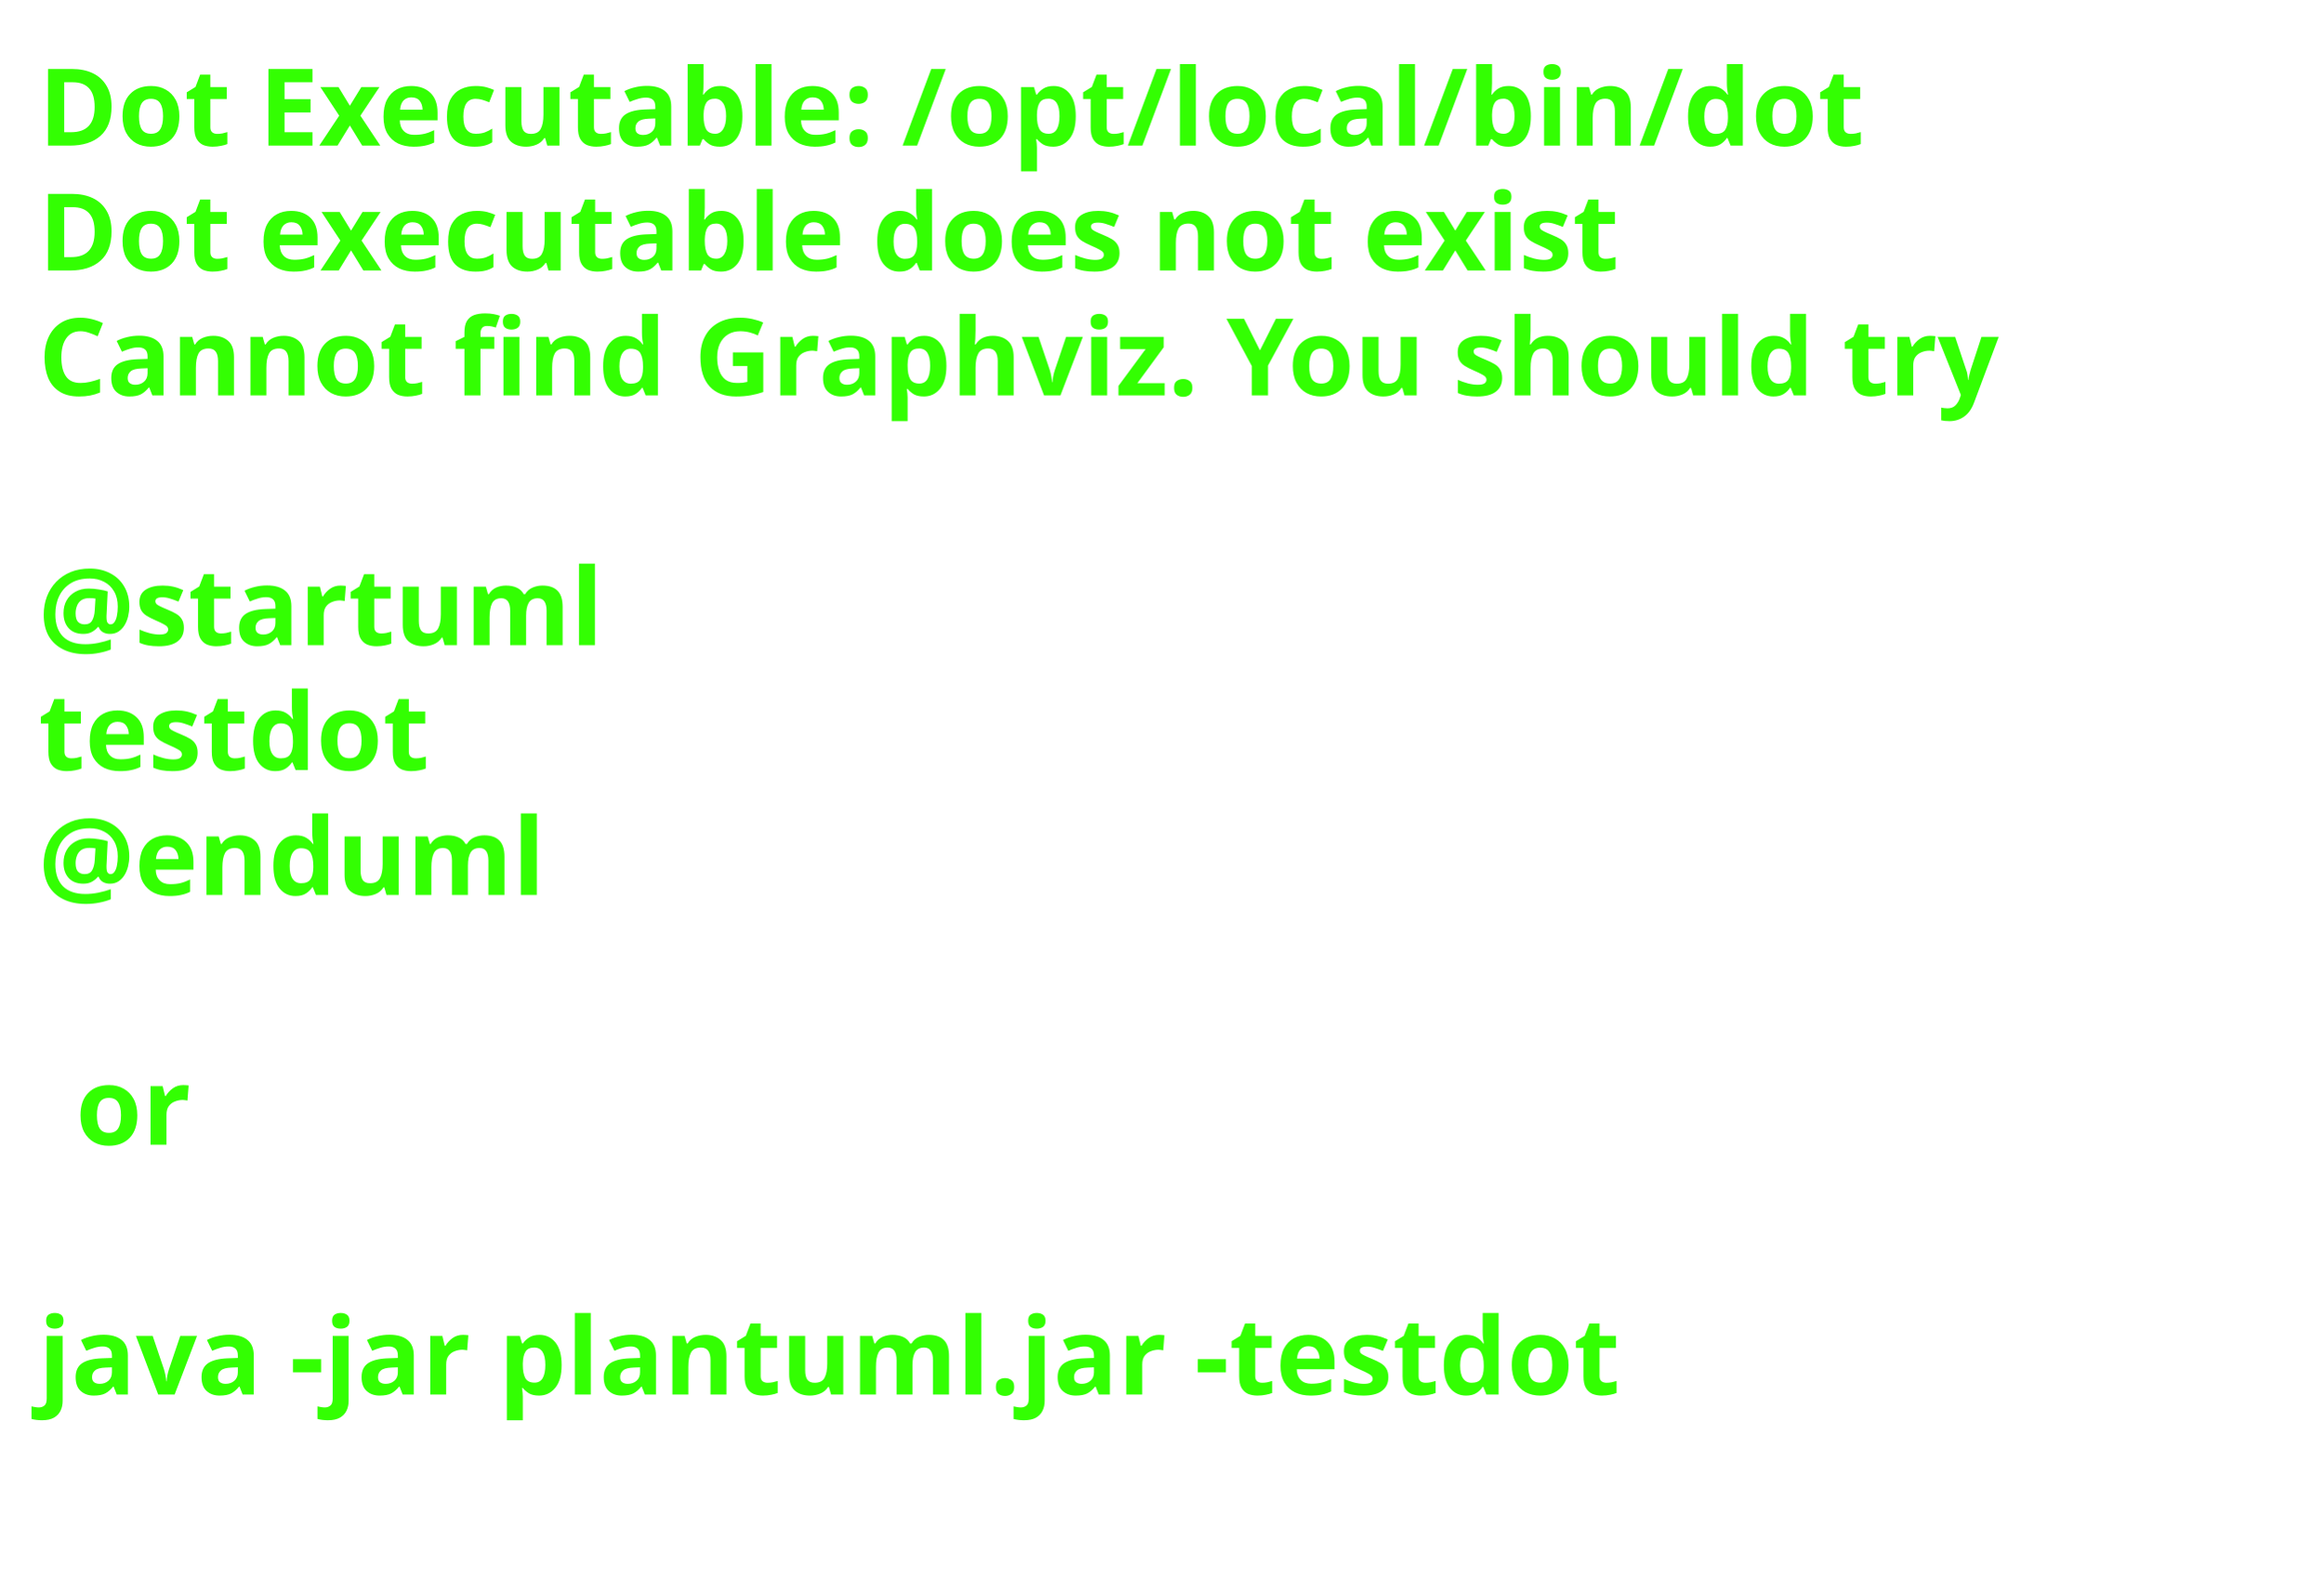
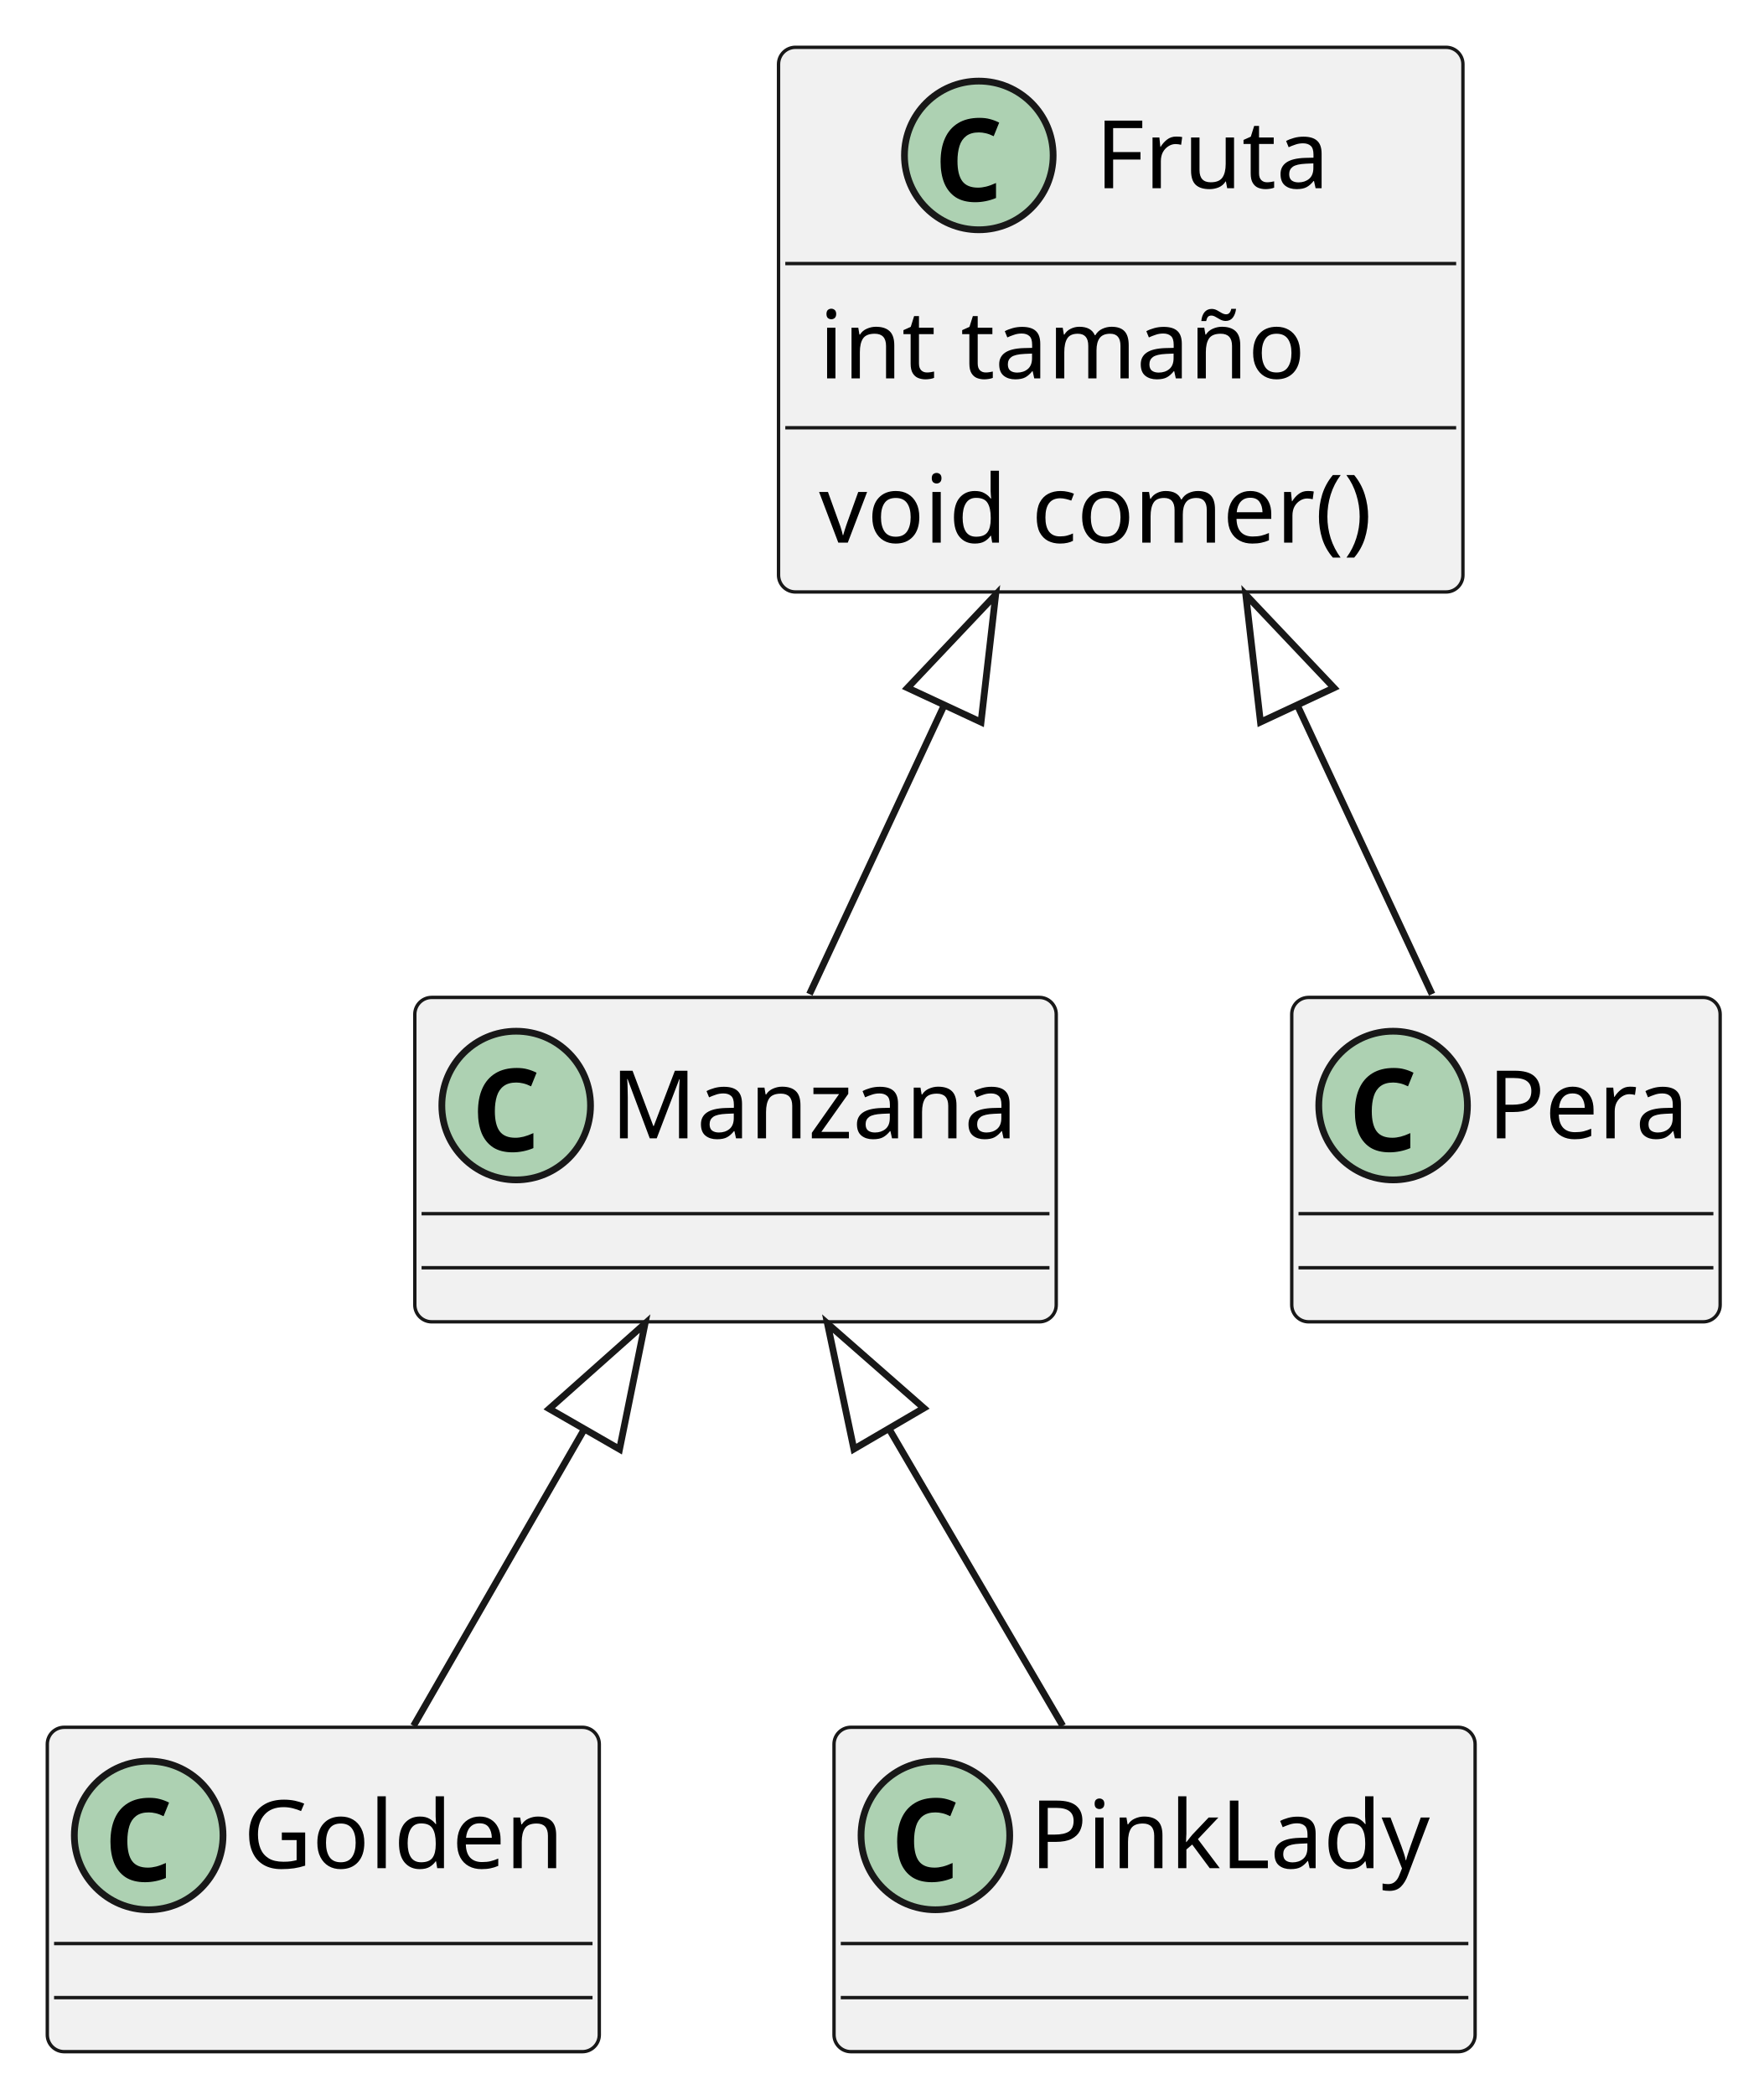
- <svg xmlns="http://www.w3.org/2000/svg" contentStyleType="text/css" data-diagram-type="CLASS" height="206px" preserveAspectRatio="none" style="width:303px;height:206px;background:#FFFFFF;" version="1.1" viewBox="0 0 303 206" width="303px" zoomAndPan="magnify">
+ <svg xmlns="http://www.w3.org/2000/svg" contentStyleType="text/css" data-diagram-type="CLASS" height="310px" preserveAspectRatio="none" style="width:261px;height:310px;background:#FFFFFF;" version="1.1" viewBox="0 0 261 310" width="261px" zoomAndPan="magnify">
  <defs />
  <g>
-     <text fill="#33FF02" font-family="sans-serif" font-size="14" font-weight="bold" lengthAdjust="spacing" textLength="264.954" x="5" y="19">Dot Executable: /opt/local/bin/dot</text>
-     <text fill="#33FF02" font-family="sans-serif" font-size="14" font-weight="bold" lengthAdjust="spacing" textLength="236.264" x="5" y="35.297">Dot executable does not exist</text>
-     <text fill="#33FF02" font-family="sans-serif" font-size="14" font-weight="bold" lengthAdjust="spacing" textLength="291.587" x="5" y="51.594">Cannot find Graphviz. You should try</text>
-     <text fill="#33FF02" font-family="sans-serif" font-size="14" font-weight="bold" lengthAdjust="spacing" textLength="9.741" x="5" y="67.891"> </text>
-     <text fill="#33FF02" font-family="sans-serif" font-size="14" font-weight="bold" lengthAdjust="spacing" textLength="81.423" x="5" y="84.188">@startuml</text>
-     <text fill="#33FF02" font-family="sans-serif" font-size="14" font-weight="bold" lengthAdjust="spacing" textLength="57.545" x="5" y="100.484">testdot</text>
-     <text fill="#33FF02" font-family="sans-serif" font-size="14" font-weight="bold" lengthAdjust="spacing" textLength="72.837" x="5" y="116.781">@enduml</text>
-     <text fill="#33FF02" font-family="sans-serif" font-size="14" font-weight="bold" lengthAdjust="spacing" textLength="9.741" x="5" y="133.078"> </text>
-     <text fill="#33FF02" font-family="sans-serif" font-size="14" font-weight="bold" lengthAdjust="spacing" textLength="16.523" x="9.874" y="149.375">or</text>
-     <text fill="#33FF02" font-family="sans-serif" font-size="14" font-weight="bold" lengthAdjust="spacing" textLength="9.741" x="5" y="165.672"> </text>
-     <text fill="#33FF02" font-family="sans-serif" font-size="14" font-weight="bold" lengthAdjust="spacing" textLength="234.507" x="5" y="181.969">java -jar plantuml.jar -testdot</text>
-     <text fill="#33FF02" font-family="sans-serif" font-size="14" font-weight="bold" lengthAdjust="spacing" textLength="9.741" x="5" y="198.266"> </text>
+     <g id="elem_Fruta">
+       <rect codeLine="1" fill="#F1F1F1" height="80.594" id="Fruta" rx="2.5" ry="2.5" style="stroke:#181818;stroke-width:0.5;" width="101.27" x="115.2" y="7" />
+       <ellipse cx="144.834" cy="23" fill="#ADD1B2" rx="11" ry="11" style="stroke:#181818;stroke-width:1;" />
+       <path d="M144.303,29.922 Q142.553,29.922 141.412,29.188 Q140.287,28.438 139.725,27.094 Q139.178,25.734 139.178,23.938 Q139.178,21.906 139.834,20.453 Q140.49,19 141.772,18.219 Q143.053,17.438 144.928,17.438 Q145.819,17.438 146.49,17.625 Q147.162,17.797 147.85,18.141 L147.037,20.156 Q146.412,19.844 145.865,19.719 Q145.334,19.594 144.85,19.594 Q143.678,19.594 142.975,20.125 Q142.272,20.656 141.975,21.609 Q141.678,22.562 141.678,23.828 Q141.678,25.844 142.397,26.812 Q143.115,27.766 144.709,27.766 Q145.303,27.766 145.928,27.609 Q146.553,27.453 147.381,27.078 L147.381,29.297 Q146.647,29.609 145.85,29.766 Q145.069,29.922 144.303,29.922 Z " fill="#000000" />
+       <text fill="#000000" font-family="sans-serif" font-size="14" lengthAdjust="spacing" textLength="36.75" x="162.086" y="27.847">Fruta</text>
+       <line style="stroke:#181818;stroke-width:0.5;" x1="116.2" x2="215.47" y1="39" y2="39" />
+       <text fill="#000000" font-family="sans-serif" font-size="14" lengthAdjust="spacing" textLength="76.426" x="121.2" y="55.995">int tamaño</text>
+       <line style="stroke:#181818;stroke-width:0.5;" x1="116.2" x2="215.47" y1="63.297" y2="63.297" />
+       <text fill="#000000" font-family="sans-serif" font-size="14" lengthAdjust="spacing" textLength="89.27" x="121.2" y="80.292">void comer()</text>
+     </g>
+     <g id="elem_Manzana">
+       <rect fill="#F1F1F1" height="48" id="Manzana" rx="2.5" ry="2.5" style="stroke:#181818;stroke-width:0.5;" width="94.911" x="61.38" y="147.59" />
+       <ellipse cx="76.38" cy="163.59" fill="#ADD1B2" rx="11" ry="11" style="stroke:#181818;stroke-width:1;" />
+       <path d="M75.849,170.512 Q74.099,170.512 72.958,169.778 Q71.833,169.028 71.271,167.684 Q70.724,166.324 70.724,164.528 Q70.724,162.496 71.38,161.043 Q72.036,159.59 73.317,158.809 Q74.599,158.028 76.474,158.028 Q77.364,158.028 78.036,158.215 Q78.708,158.387 79.396,158.731 L78.583,160.746 Q77.958,160.434 77.411,160.309 Q76.88,160.184 76.396,160.184 Q75.224,160.184 74.521,160.715 Q73.817,161.246 73.521,162.199 Q73.224,163.153 73.224,164.418 Q73.224,166.434 73.942,167.403 Q74.661,168.356 76.255,168.356 Q76.849,168.356 77.474,168.199 Q78.099,168.043 78.927,167.668 L78.927,169.887 Q78.192,170.199 77.396,170.356 Q76.614,170.512 75.849,170.512 Z " fill="#000000" />
+       <text fill="#000000" font-family="sans-serif" font-size="14" lengthAdjust="spacing" textLength="62.911" x="90.38" y="168.437">Manzana</text>
+       <line style="stroke:#181818;stroke-width:0.5;" x1="62.38" x2="155.291" y1="179.59" y2="179.59" />
+       <line style="stroke:#181818;stroke-width:0.5;" x1="62.38" x2="155.291" y1="187.59" y2="187.59" />
+     </g>
+     <g id="elem_Pera">
+       <rect fill="#F1F1F1" height="48" id="Pera" rx="2.5" ry="2.5" style="stroke:#181818;stroke-width:0.5;" width="63.391" x="191.14" y="147.59" />
+       <ellipse cx="206.14" cy="163.59" fill="#ADD1B2" rx="11" ry="11" style="stroke:#181818;stroke-width:1;" />
+       <path d="M205.609,170.512 Q203.859,170.512 202.718,169.778 Q201.593,169.028 201.031,167.684 Q200.484,166.324 200.484,164.528 Q200.484,162.496 201.14,161.043 Q201.796,159.59 203.077,158.809 Q204.359,158.028 206.234,158.028 Q207.124,158.028 207.796,158.215 Q208.468,158.387 209.156,158.731 L208.343,160.746 Q207.718,160.434 207.171,160.309 Q206.64,160.184 206.156,160.184 Q204.984,160.184 204.281,160.715 Q203.577,161.246 203.281,162.199 Q202.984,163.153 202.984,164.418 Q202.984,166.434 203.702,167.403 Q204.421,168.356 206.015,168.356 Q206.609,168.356 207.234,168.199 Q207.859,168.043 208.687,167.668 L208.687,169.887 Q207.952,170.199 207.156,170.356 Q206.374,170.512 205.609,170.512 Z " fill="#000000" />
+       <text fill="#000000" font-family="sans-serif" font-size="14" lengthAdjust="spacing" textLength="31.391" x="220.14" y="168.437">Pera</text>
+       <line style="stroke:#181818;stroke-width:0.5;" x1="192.14" x2="253.531" y1="179.59" y2="179.59" />
+       <line style="stroke:#181818;stroke-width:0.5;" x1="192.14" x2="253.531" y1="187.59" y2="187.59" />
+     </g>
+     <g id="elem_Golden">
+       <rect fill="#F1F1F1" height="48" id="Golden" rx="2.5" ry="2.5" style="stroke:#181818;stroke-width:0.5;" width="81.677" x="7" y="255.59" />
+       <ellipse cx="22" cy="271.59" fill="#ADD1B2" rx="11" ry="11" style="stroke:#181818;stroke-width:1;" />
+       <path d="M21.469,278.512 Q19.719,278.512 18.578,277.777 Q17.453,277.027 16.891,275.684 Q16.344,274.324 16.344,272.527 Q16.344,270.496 17,269.043 Q17.656,267.59 18.938,266.809 Q20.219,266.027 22.094,266.027 Q22.984,266.027 23.656,266.215 Q24.328,266.387 25.016,266.731 L24.203,268.746 Q23.578,268.434 23.031,268.309 Q22.5,268.184 22.016,268.184 Q20.844,268.184 20.141,268.715 Q19.438,269.246 19.141,270.199 Q18.844,271.152 18.844,272.418 Q18.844,274.434 19.562,275.402 Q20.281,276.356 21.875,276.356 Q22.469,276.356 23.094,276.199 Q23.719,276.043 24.547,275.668 L24.547,277.887 Q23.812,278.199 23.016,278.356 Q22.234,278.512 21.469,278.512 Z " fill="#000000" />
+       <text fill="#000000" font-family="sans-serif" font-size="14" lengthAdjust="spacing" textLength="49.677" x="36" y="276.437">Golden</text>
+       <line style="stroke:#181818;stroke-width:0.5;" x1="8" x2="87.677" y1="287.59" y2="287.59" />
+       <line style="stroke:#181818;stroke-width:0.5;" x1="8" x2="87.677" y1="295.59" y2="295.59" />
+     </g>
+     <g id="elem_PinkLady">
+       <rect fill="#F1F1F1" height="48" id="PinkLady" rx="2.5" ry="2.5" style="stroke:#181818;stroke-width:0.5;" width="94.863" x="123.41" y="255.59" />
+       <ellipse cx="138.41" cy="271.59" fill="#ADD1B2" rx="11" ry="11" style="stroke:#181818;stroke-width:1;" />
+       <path d="M137.879,278.512 Q136.129,278.512 134.988,277.777 Q133.863,277.027 133.301,275.684 Q132.754,274.324 132.754,272.527 Q132.754,270.496 133.41,269.043 Q134.066,267.59 135.347,266.809 Q136.629,266.027 138.504,266.027 Q139.394,266.027 140.066,266.215 Q140.738,266.387 141.426,266.731 L140.613,268.746 Q139.988,268.434 139.441,268.309 Q138.91,268.184 138.426,268.184 Q137.254,268.184 136.551,268.715 Q135.847,269.246 135.551,270.199 Q135.254,271.152 135.254,272.418 Q135.254,274.434 135.972,275.402 Q136.691,276.356 138.285,276.356 Q138.879,276.356 139.504,276.199 Q140.129,276.043 140.957,275.668 L140.957,277.887 Q140.222,278.199 139.426,278.356 Q138.644,278.512 137.879,278.512 Z " fill="#000000" />
+       <text fill="#000000" font-family="sans-serif" font-size="14" lengthAdjust="spacing" textLength="62.863" x="152.41" y="276.437">PinkLady</text>
+       <line style="stroke:#181818;stroke-width:0.5;" x1="124.41" x2="217.273" y1="287.59" y2="287.59" />
+       <line style="stroke:#181818;stroke-width:0.5;" x1="124.41" x2="217.273" y1="295.59" y2="295.59" />
+     </g>
+     <g id="link_Fruta_Manzana">
+       <path codeLine="6" d="M139.728,104.316 C130.628,123.846 127.57,130.4 119.78,147.11 " fill="transparent" id="Fruta-backto-Manzana" style="stroke:#181818;stroke-width:1;" />
+       <polygon fill="transparent" points="147.33,88,134.289,101.782,145.166,106.85,147.33,88" style="stroke:#181818;stroke-width:1;" />
+     </g>
+     <g id="link_Fruta_Pera">
+       <path codeLine="7" d="M191.949,104.313 C201.059,123.843 204.11,130.4 211.9,147.11 " fill="transparent" id="Fruta-backto-Pera" style="stroke:#181818;stroke-width:1;" />
+       <polygon fill="transparent" points="184.34,88,186.512,106.849,197.387,101.776,184.34,88" style="stroke:#181818;stroke-width:1;" />
+     </g>
+     <g id="link_Manzana_Golden">
+       <path codeLine="9" d="M86.475,211.453 C76.305,229.133 71.36,237.72 61.19,255.38 " fill="transparent" id="Manzana-backto-Golden" style="stroke:#181818;stroke-width:1;" />
+       <polygon fill="transparent" points="95.45,195.85,81.274,208.461,91.676,214.445,95.45,195.85" style="stroke:#181818;stroke-width:1;" />
+     </g>
+     <g id="link_Manzana_PinkLady">
+       <path codeLine="10" d="M131.527,211.388 C141.867,229.068 146.93,237.72 157.26,255.38 " fill="transparent" id="Manzana-backto-PinkLady" style="stroke:#181818;stroke-width:1;" />
+       <polygon fill="transparent" points="122.44,195.85,126.348,214.417,136.706,208.359,122.44,195.85" style="stroke:#181818;stroke-width:1;" />
+     </g>
  </g>
</svg>
